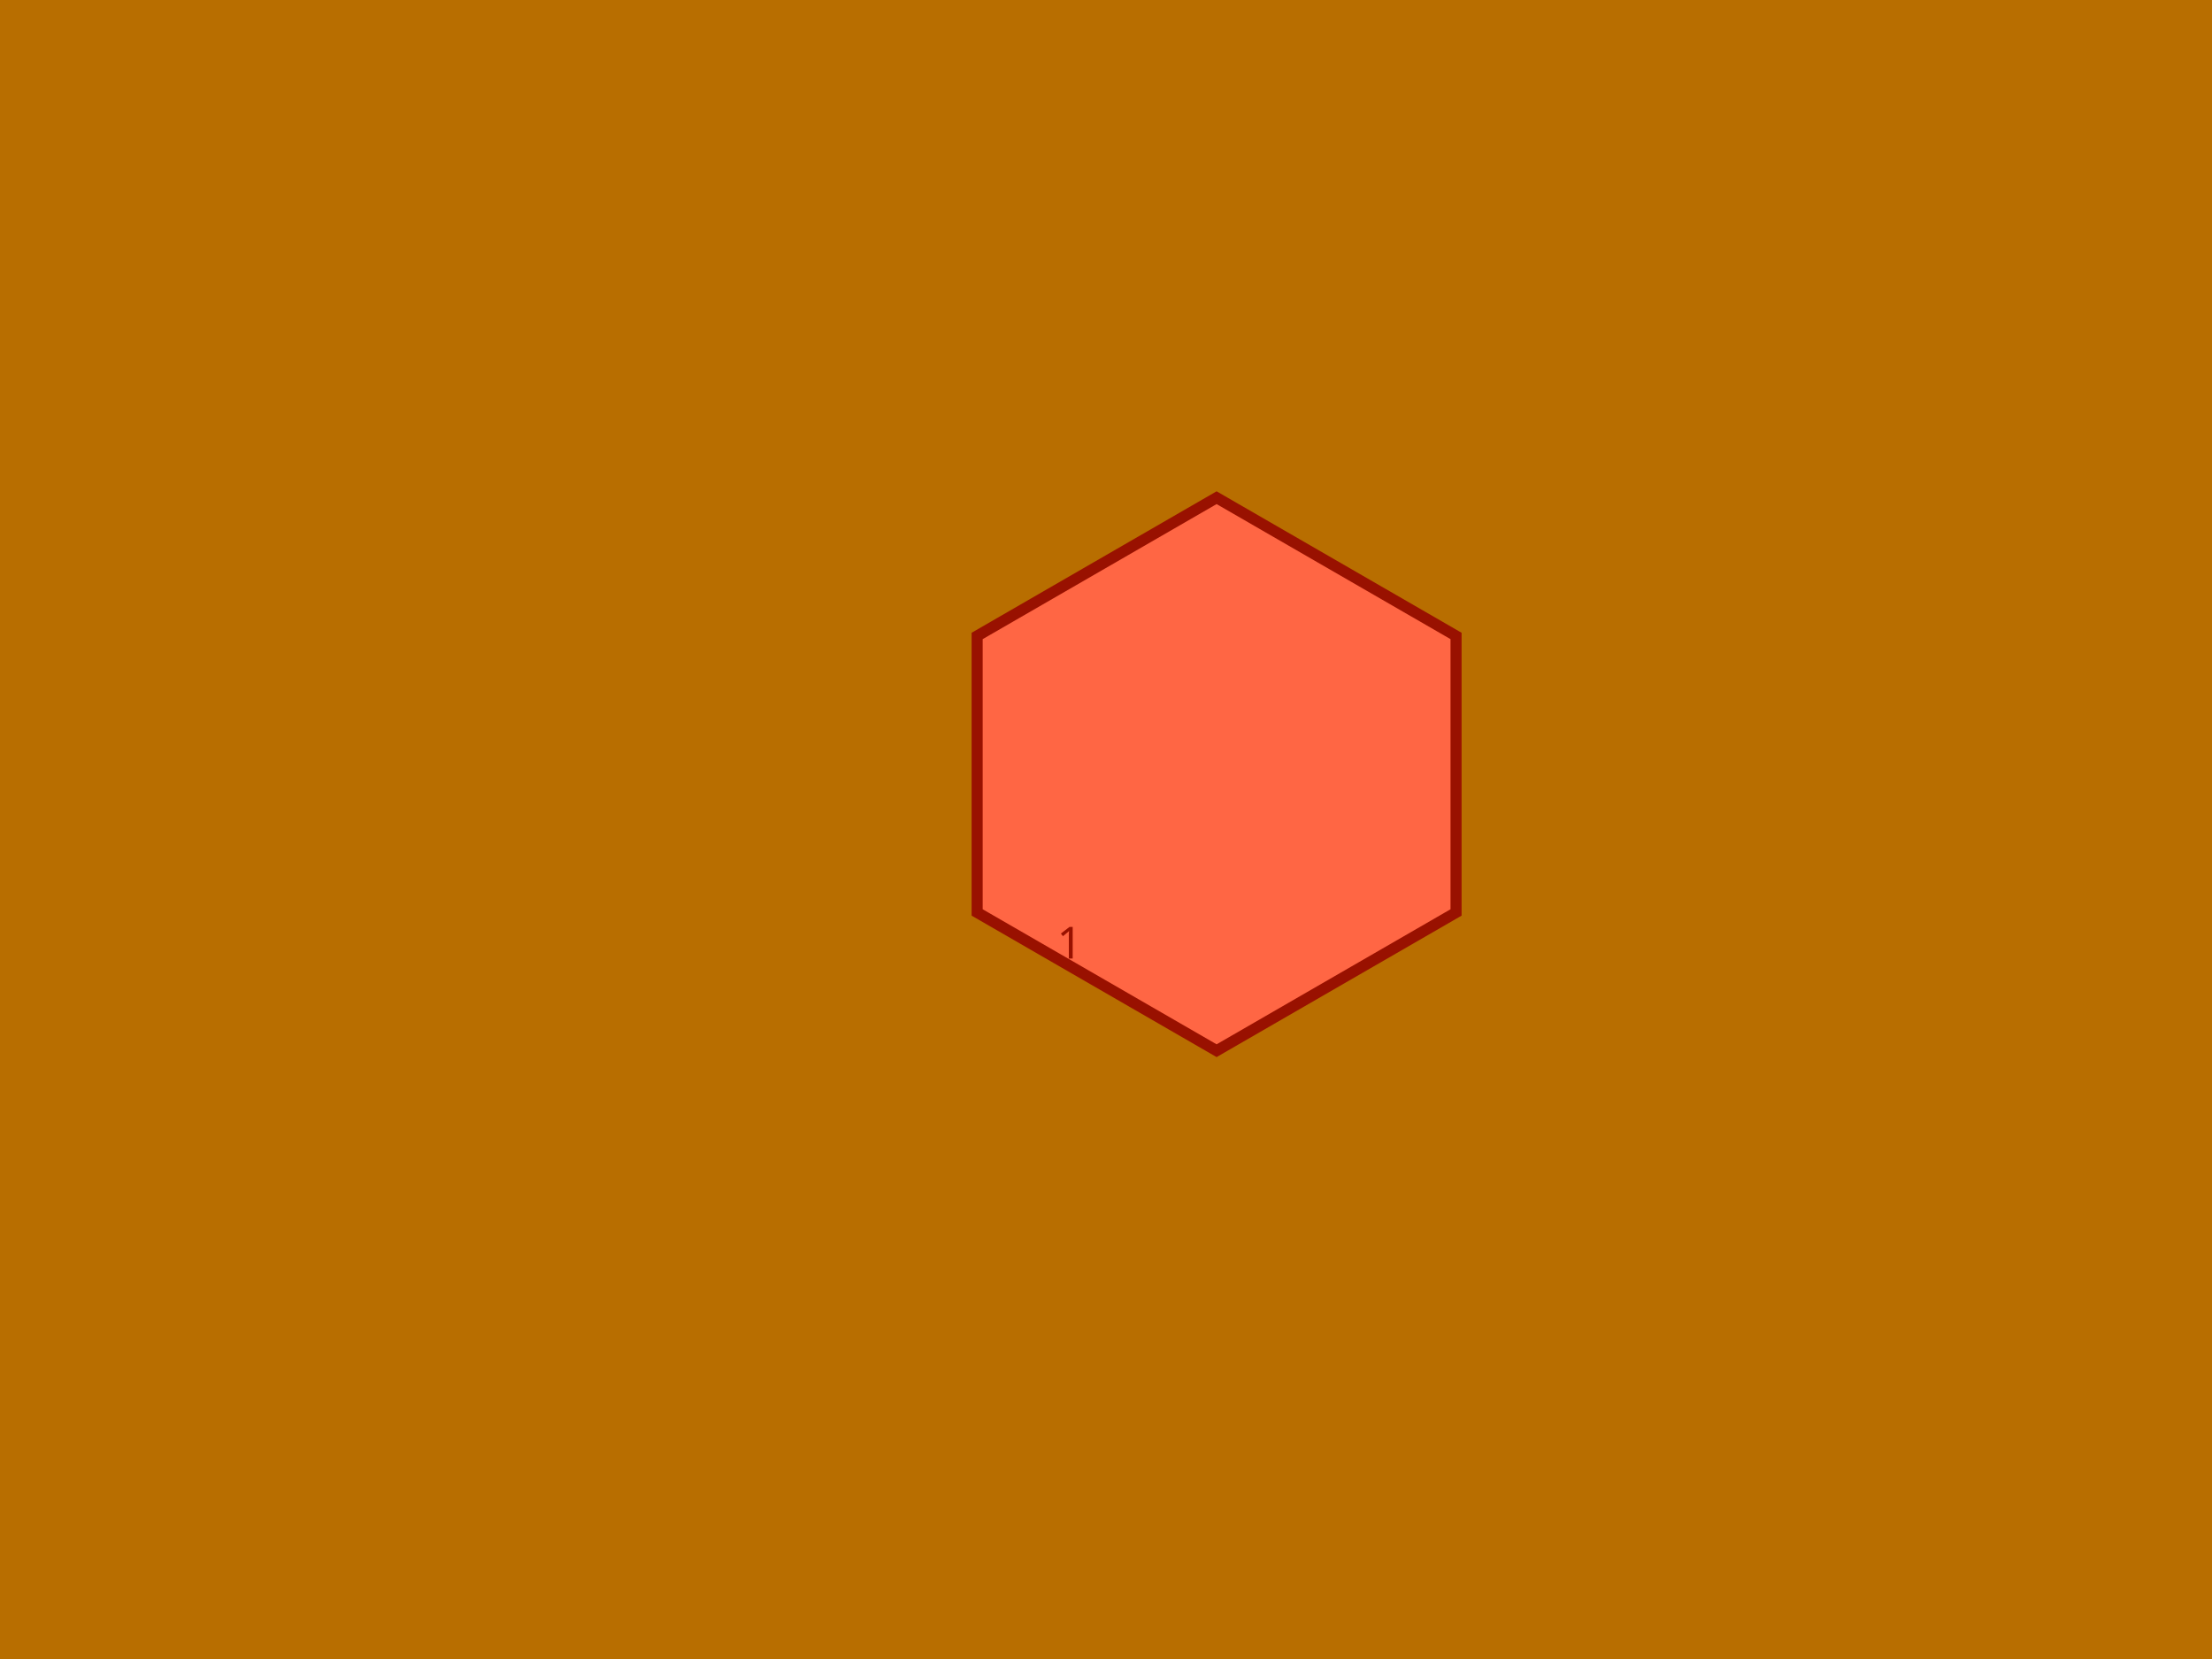
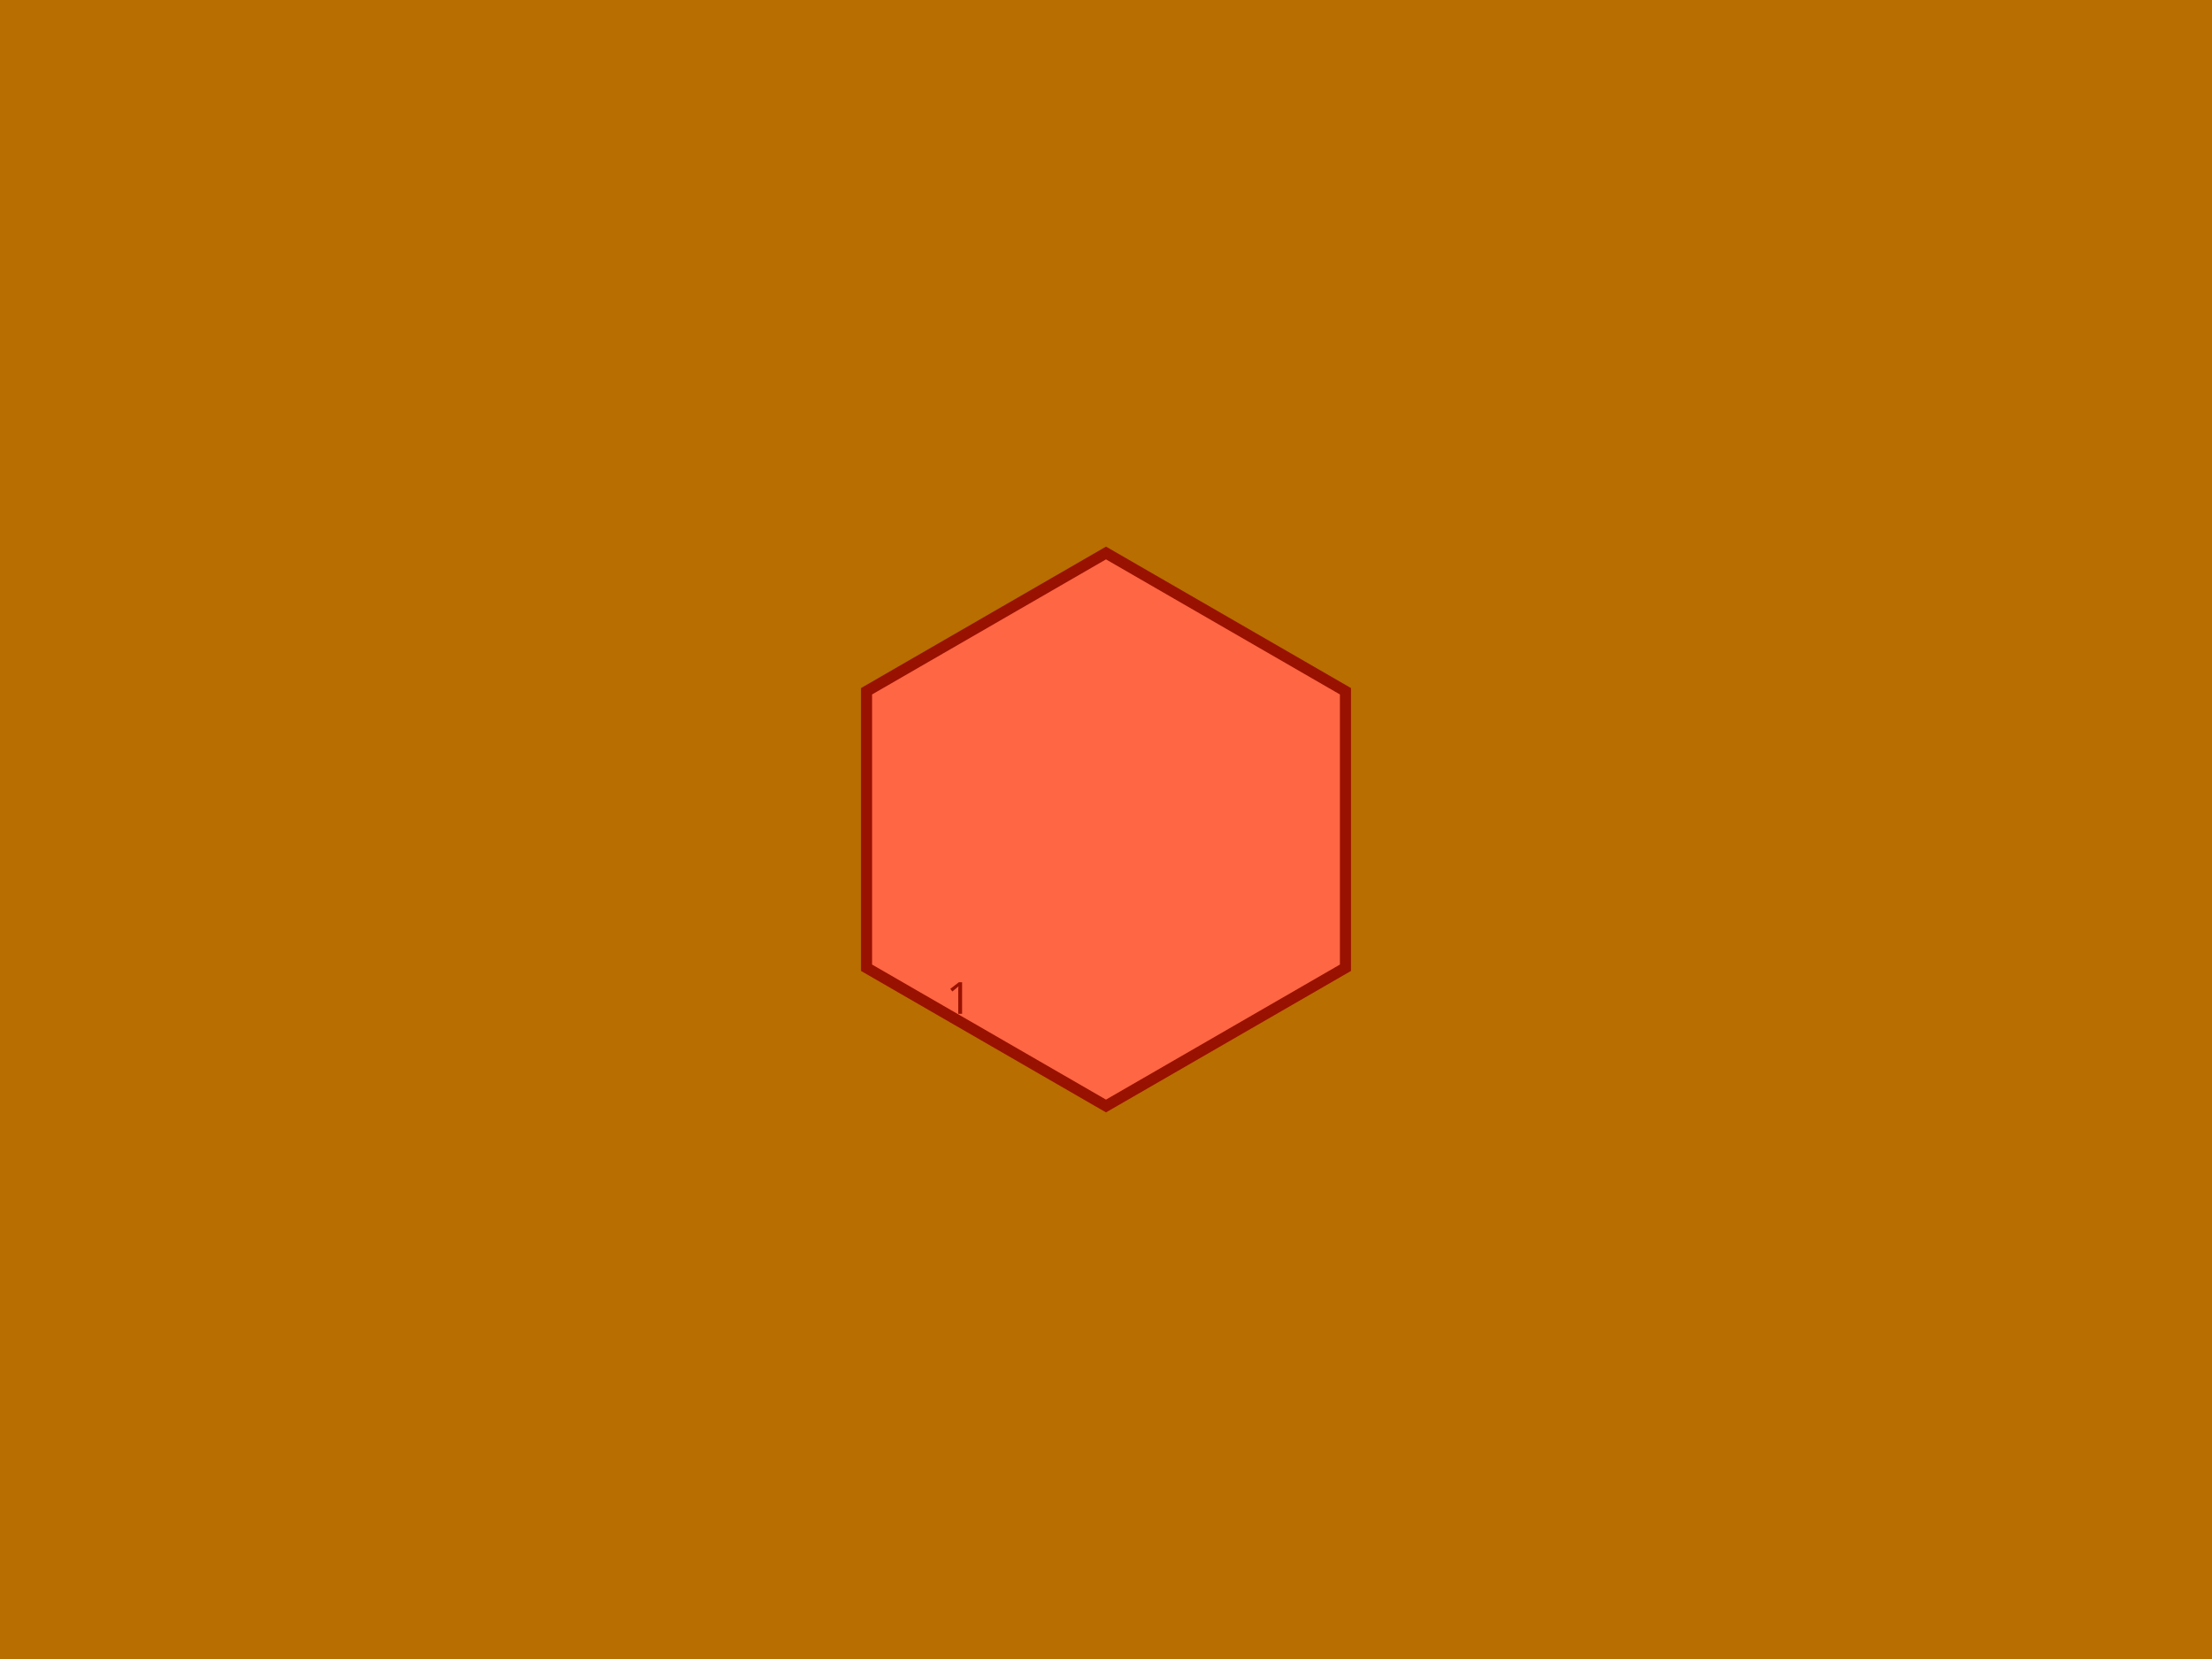
<svg width="800" height="600">
  <polygon points="0,0 0,600 800,600 800,0" fill="#b86e00" />
-   <polygon points="353.397,330 353.397,230.0 440.0,180.0 526.603,230.0 526.603,330 440,380.0" style="fill:#ff6644;stroke:#991100;stroke-width:4" />
-   <text x="382.265" y="346.667" fill="#991100" font-family="Verdana" font-size="16">1</text>" /&gt;
+   <polygon points="313.397,350 313.397,250.0 400.0,200.0 486.603,250 486.603,350 400,400.0" style="fill:#ff6644;stroke:#991100;stroke-width:4" />
+   <text x="342.265" y="366.667" fill="#991100" font-family="Verdana" font-size="16">1</text>" /&gt;
</svg>
